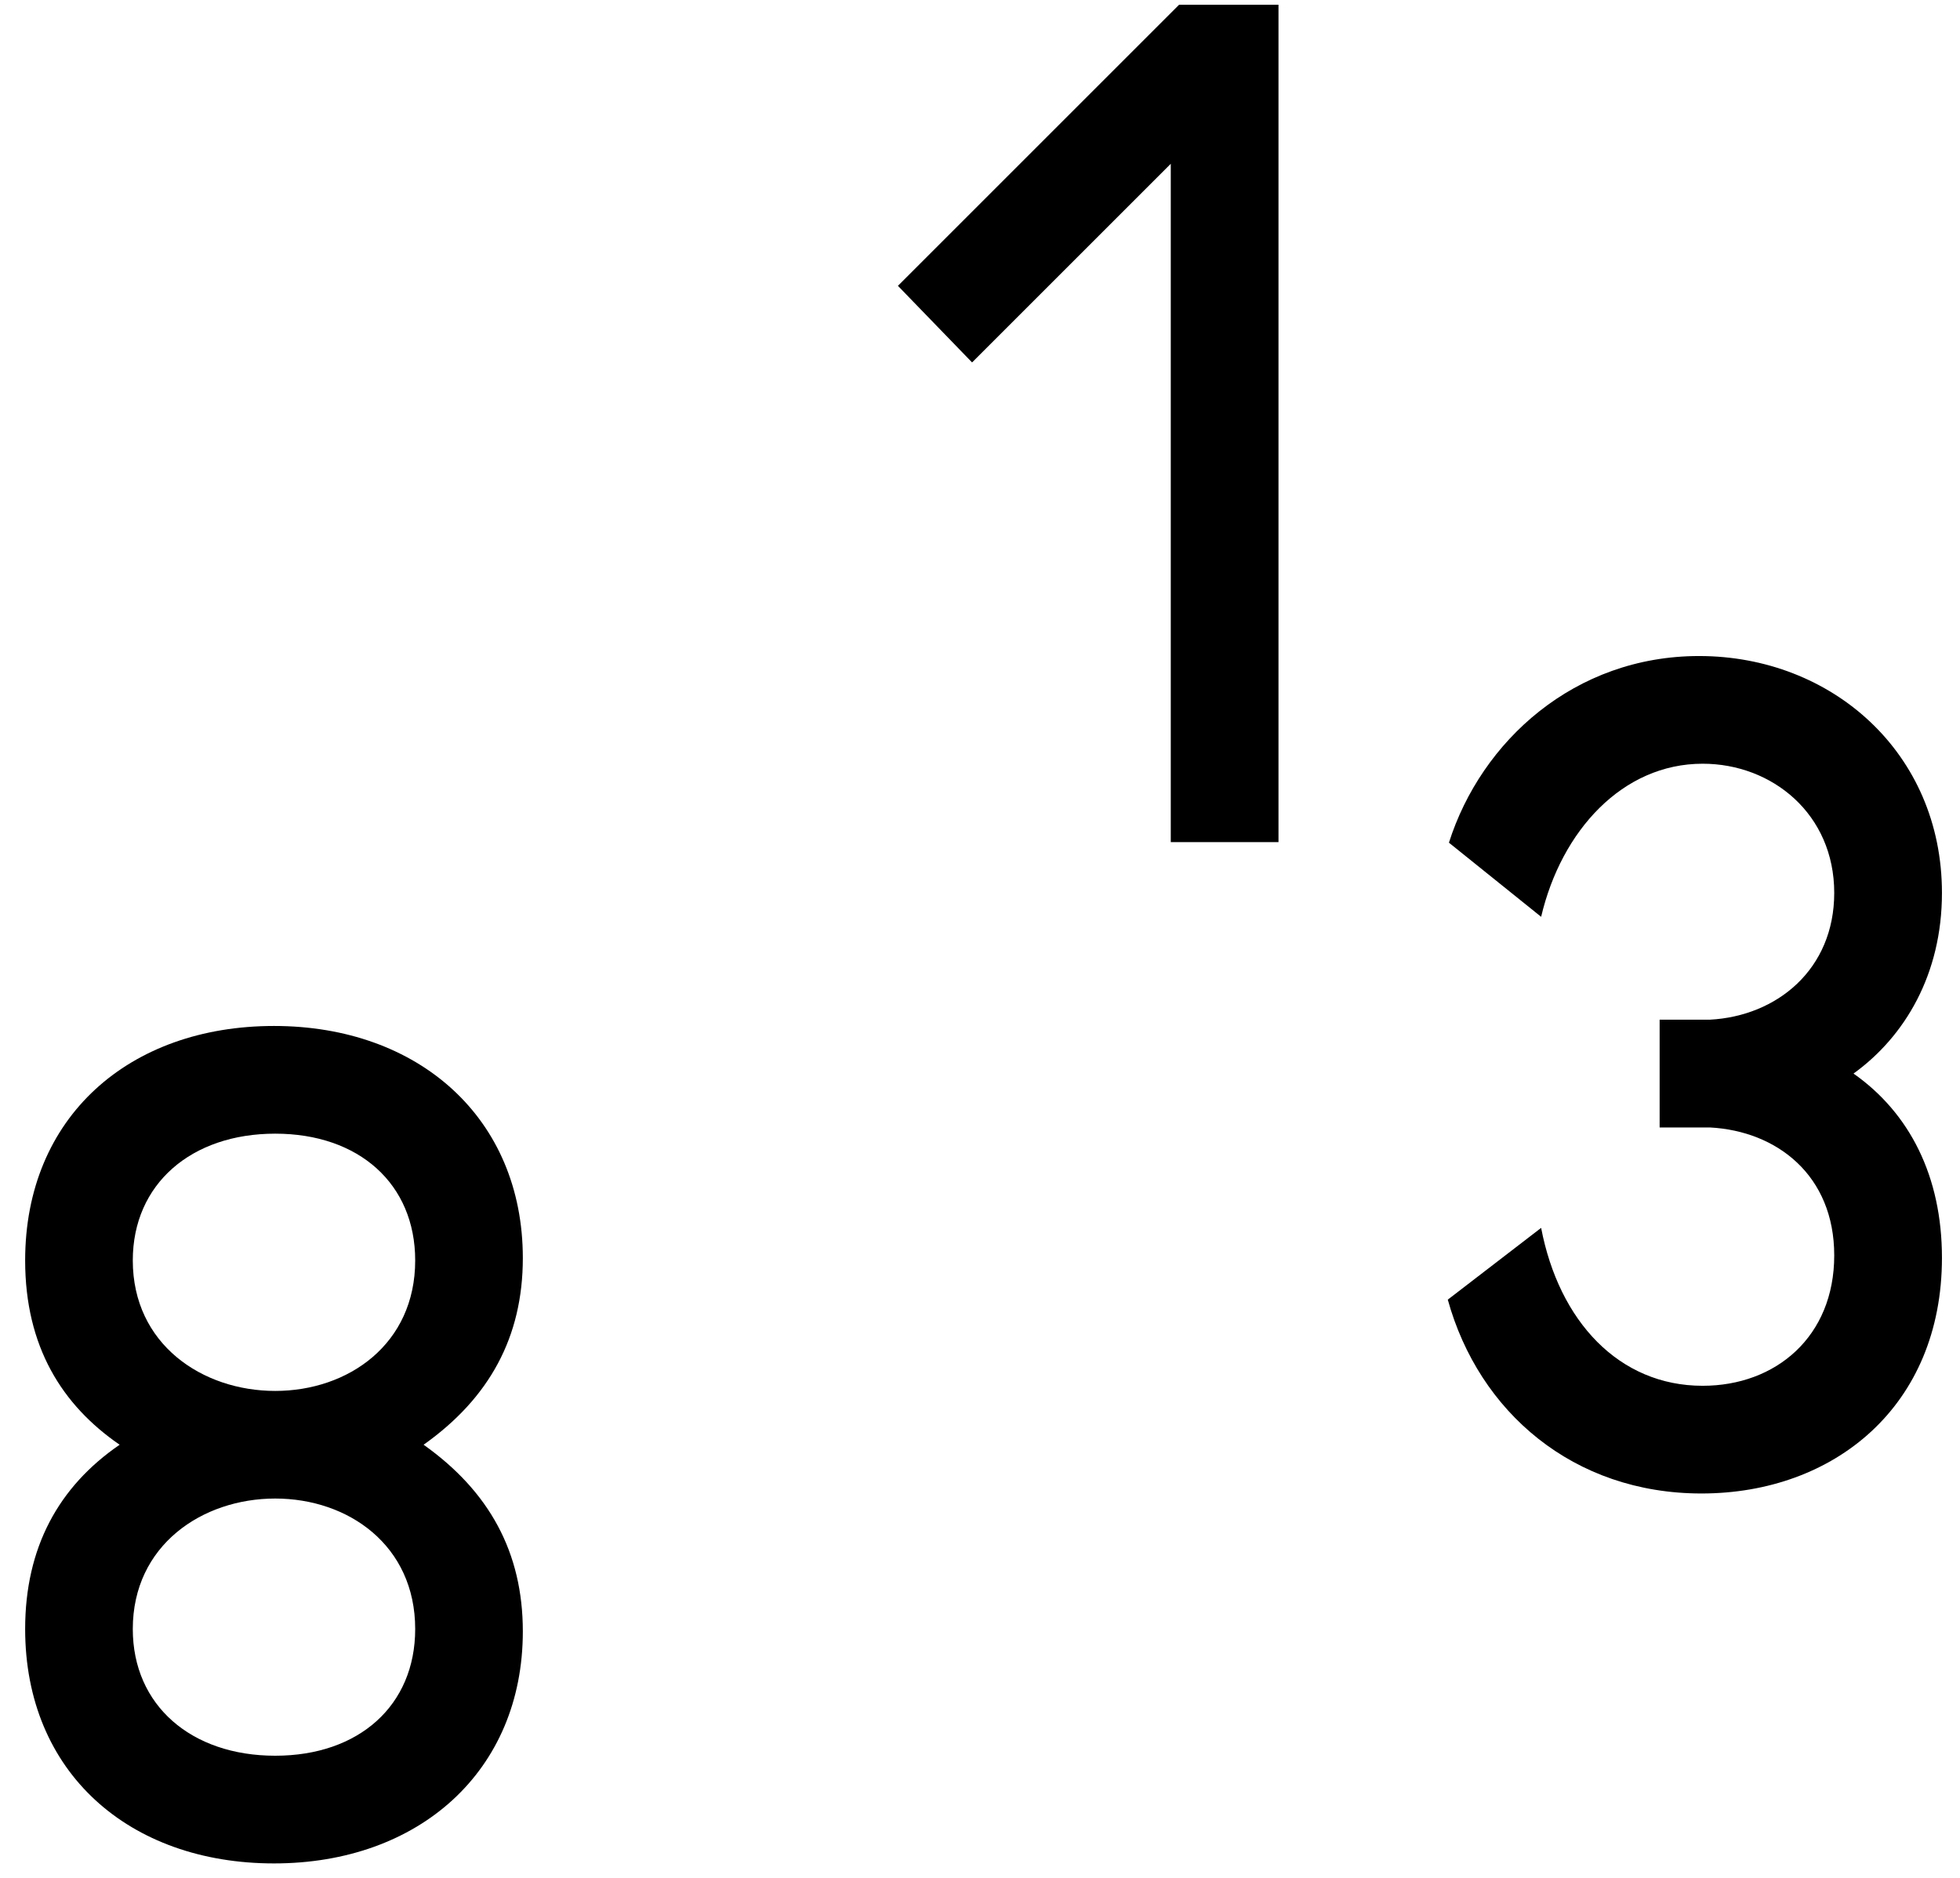
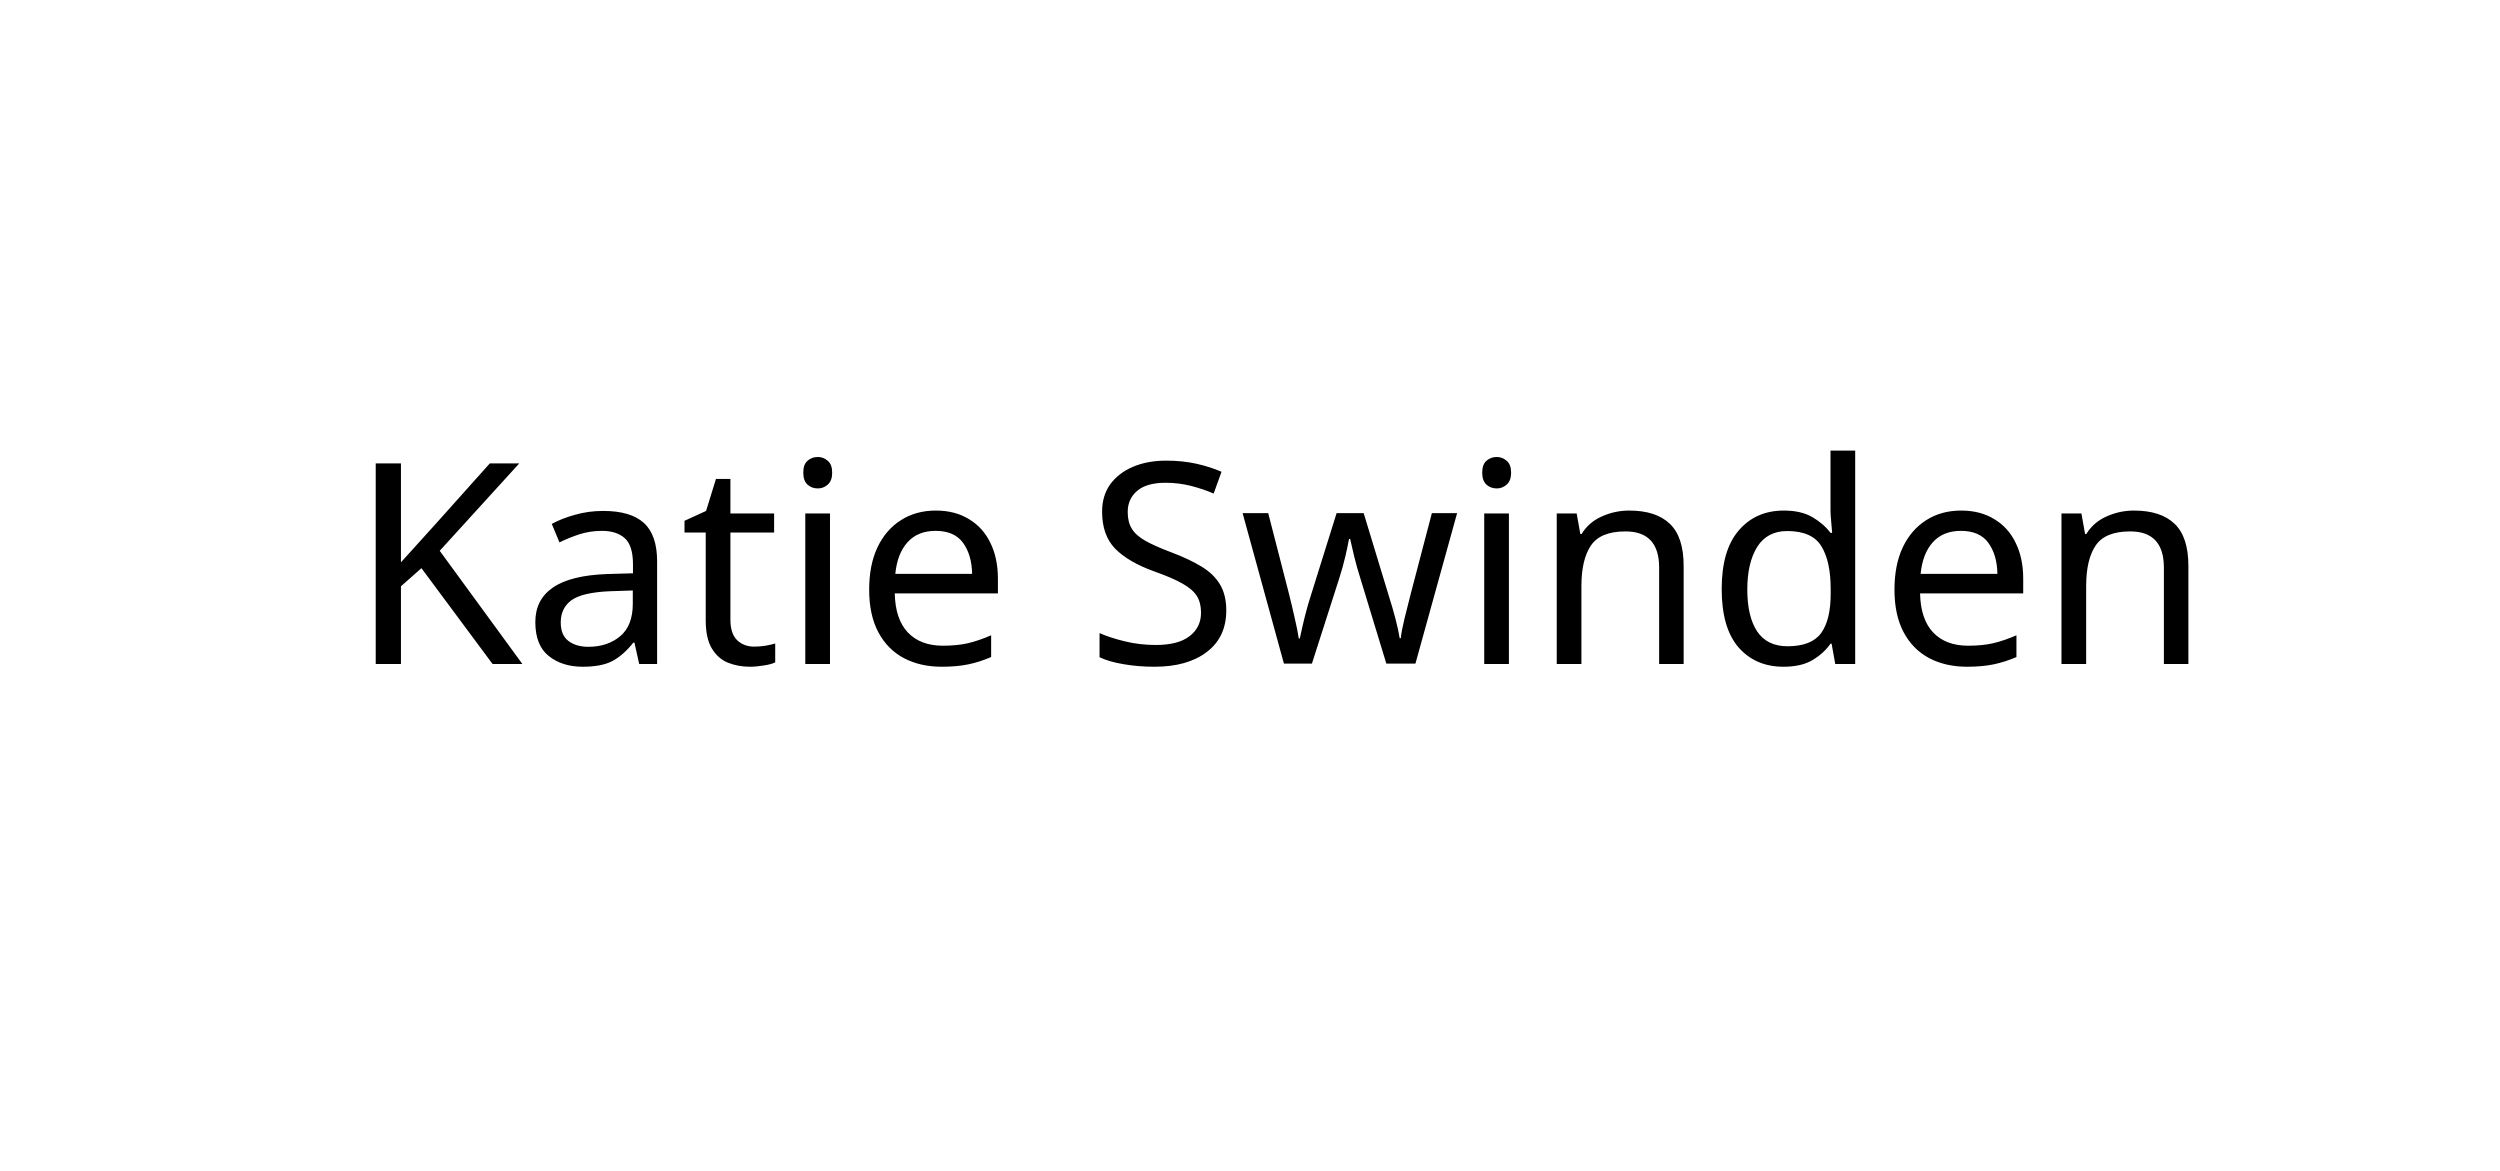
- <svg xmlns="http://www.w3.org/2000/svg" width="24px" height="23px" viewBox="0 0 24 23" version="1.1">
-   <defs />
-   <g id="Page-1" stroke="none" stroke-width="1" fill="none" fill-rule="evenodd">
-     <g id="Icon" transform="translate(-4, -5)" fill="#000000">
-       <g id="Group" transform="translate(4, 5)">
-         <g id="Page-1">
-           <path d="M1.465,17.695 C0.761,17.211 0.308,16.494 0.308,15.438 C0.308,13.68 1.582,12.566 3.355,12.566 C5.128,12.566 6.402,13.695 6.402,15.409 C6.402,16.376 5.992,17.124 5.187,17.695 C5.992,18.267 6.402,19.014 6.402,19.981 C6.402,21.695 5.128,22.823 3.355,22.823 C1.582,22.823 0.308,21.71 0.308,19.952 C0.308,18.955 0.717,18.208 1.465,17.695 M5.084,15.438 C5.084,14.5 4.395,13.885 3.37,13.885 C2.344,13.885 1.626,14.5 1.626,15.438 C1.626,16.464 2.476,17.036 3.37,17.036 C4.264,17.036 5.084,16.464 5.084,15.438 M1.626,19.952 C1.626,20.889 2.344,21.504 3.37,21.504 C4.395,21.504 5.084,20.889 5.084,19.952 C5.084,18.926 4.264,18.354 3.37,18.354 C2.476,18.354 1.626,18.926 1.626,19.952" id="Fill-1" />
-           <polygon id="Fill-3" points="14.438 0.058 10.995 3.501 11.903 4.439 14.336 2.006 14.336 10.314 15.655 10.314 15.655 0.058" />
-           <path d="M20.849,9.354 C19.867,9.354 19.119,10.174 18.871,11.229 L17.742,10.321 C18.138,9.075 19.281,8.035 20.805,8.035 C22.432,8.035 23.779,9.222 23.779,10.936 C23.779,11.933 23.325,12.695 22.696,13.149 C23.384,13.632 23.779,14.409 23.779,15.405 C23.779,17.222 22.46,18.292 20.834,18.292 C19.266,18.292 18.109,17.295 17.728,15.918 L18.871,15.039 C19.09,16.182 19.823,16.973 20.849,16.973 C21.743,16.973 22.46,16.373 22.46,15.376 C22.46,14.394 21.757,13.852 20.937,13.809 L20.322,13.809 L20.322,12.489 L20.937,12.489 C21.757,12.446 22.46,11.874 22.46,10.936 C22.46,9.969 21.699,9.354 20.849,9.354" id="Fill-4" />
-         </g>
-       </g>
-     </g>
-   </g>
+ <svg xmlns="http://www.w3.org/2000/svg" version="1.1" id="Layer_1" x="0px" y="0px" viewBox="-247 284 213.6 100" style="enable-background:new -247 284 213.6 100;" xml:space="preserve">
+   <style type="text/css">
+ 	.st0{fill:none;}
+ 	.st1{font-family:'Graphik-Light';}
+ 	.st2{font-size:24px;}
+ </style>
+   <rect x="-233.7" y="322.2" class="st0" width="187" height="23.6" />
+   <text transform="matrix(1 0 0 1 -217.2269 340.7319)" class="st1 st2">Katie Swinden</text>
</svg>
